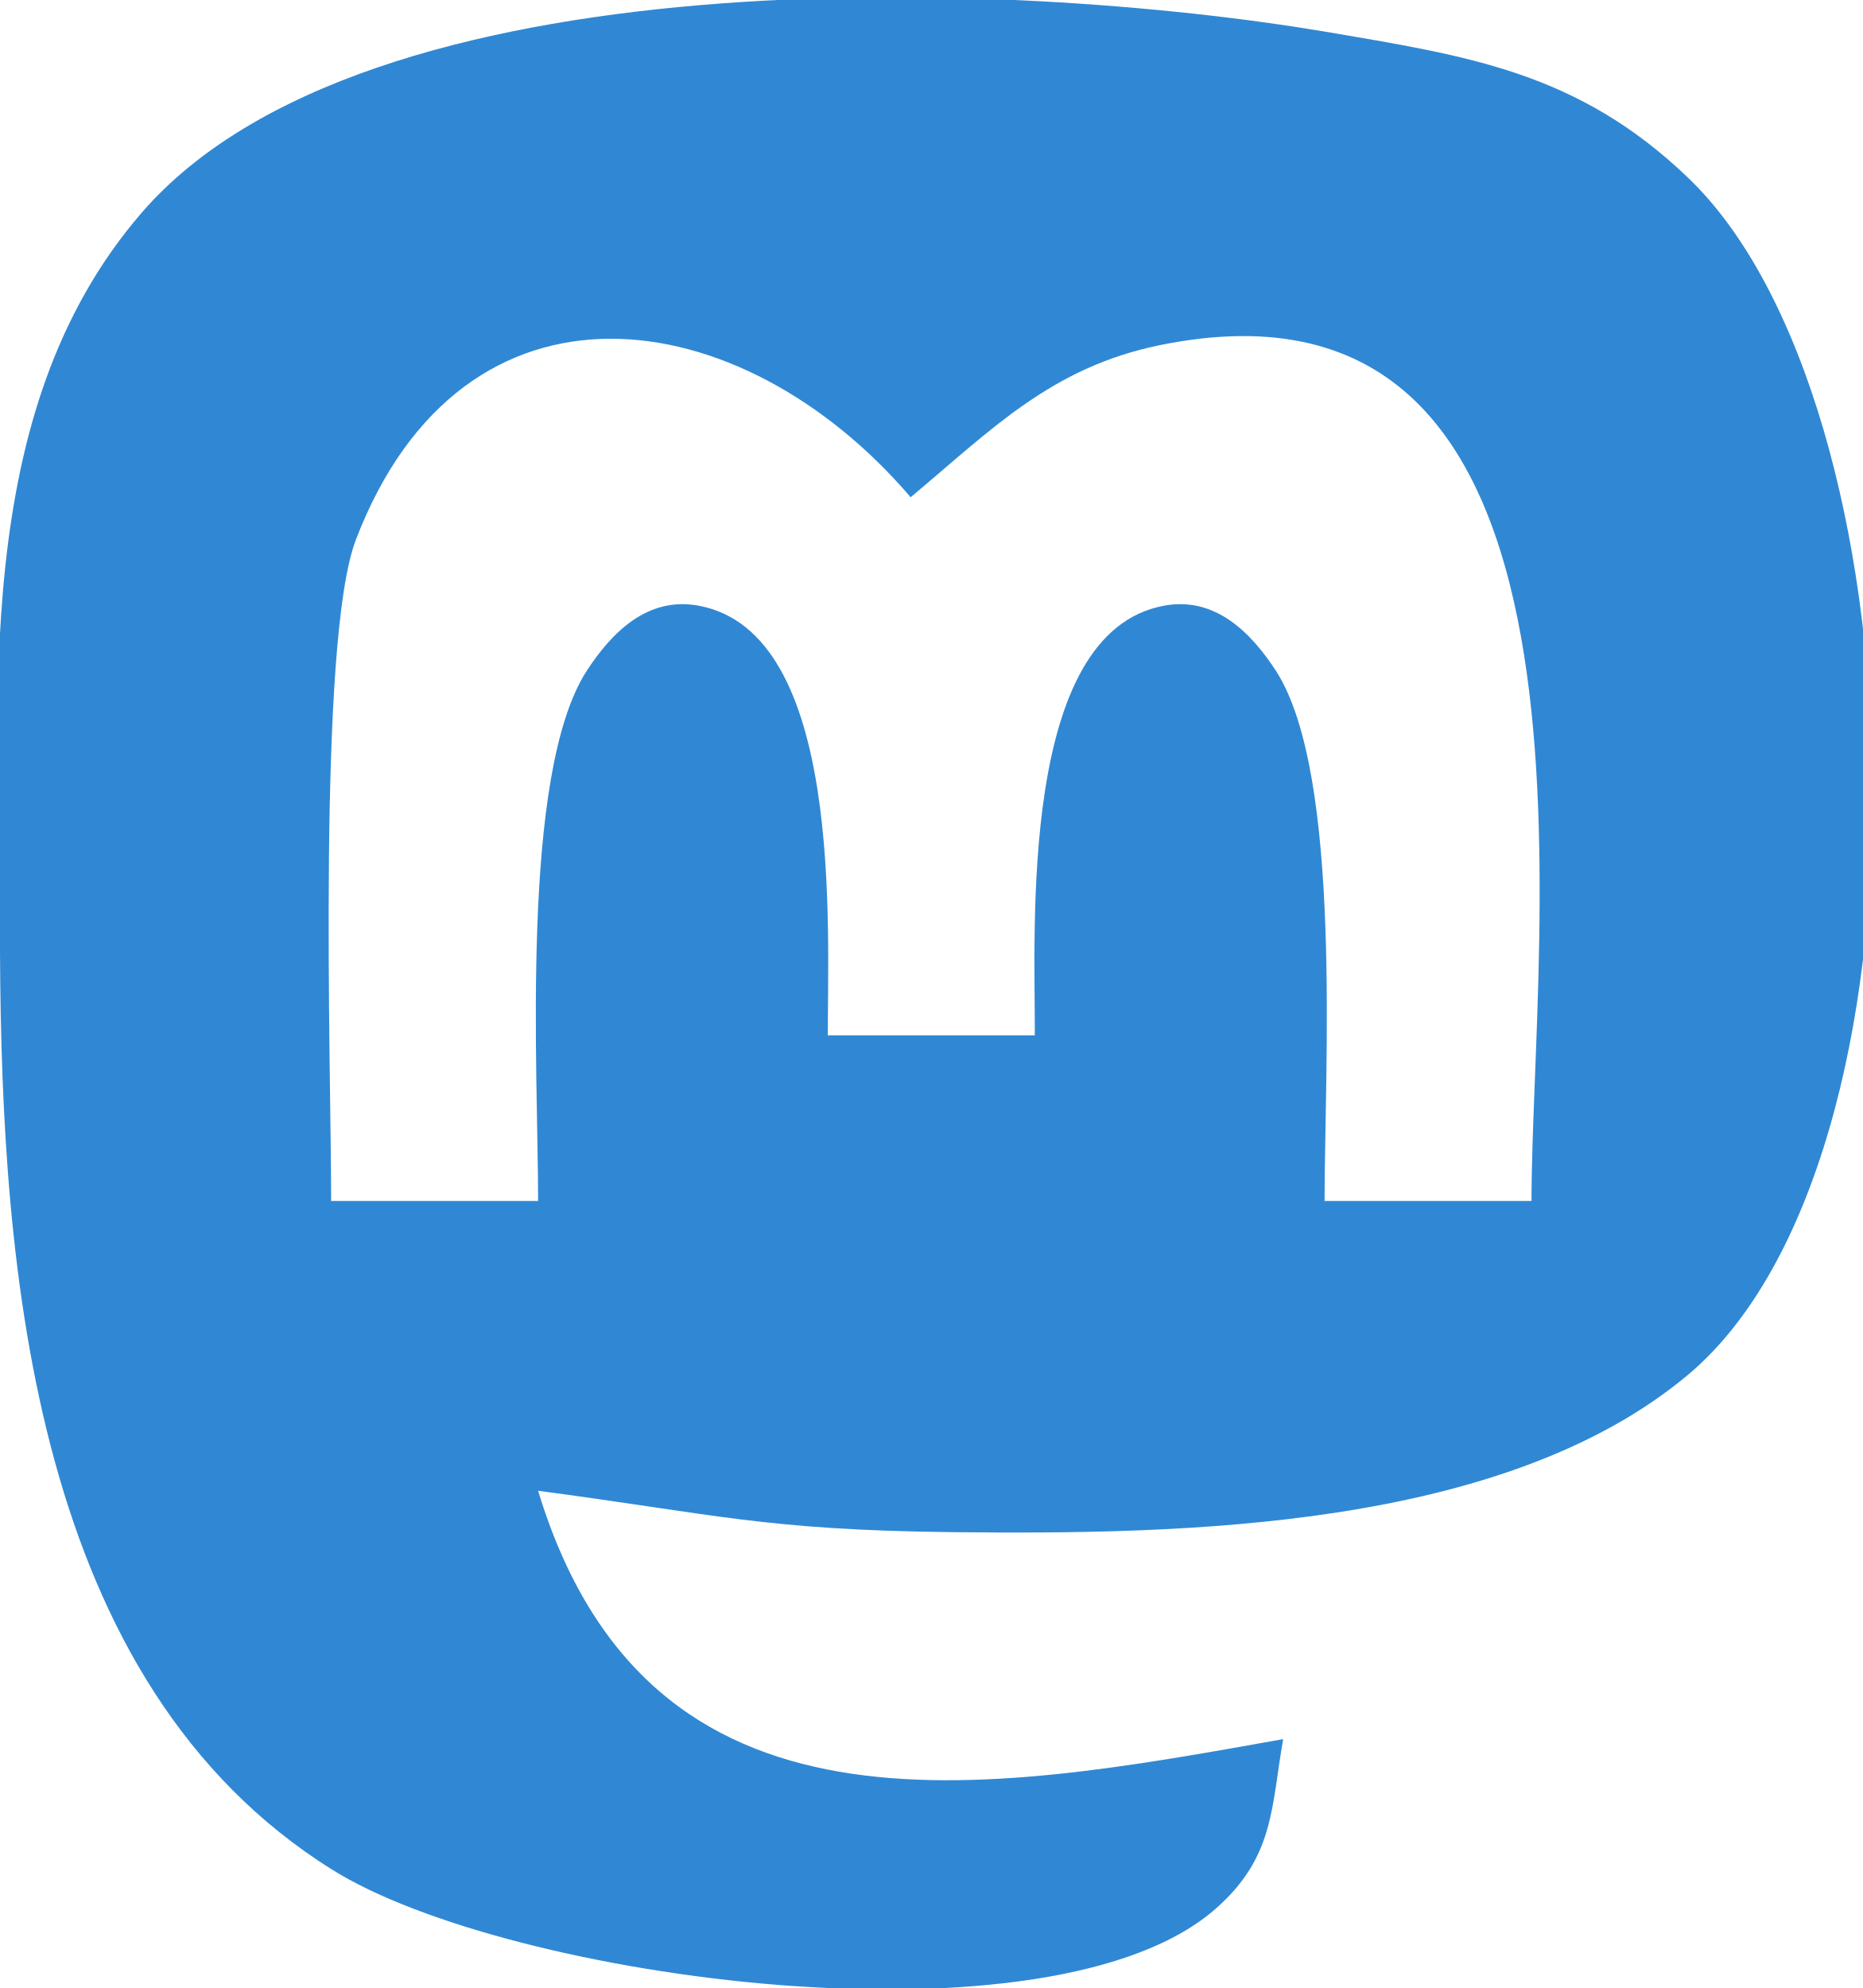
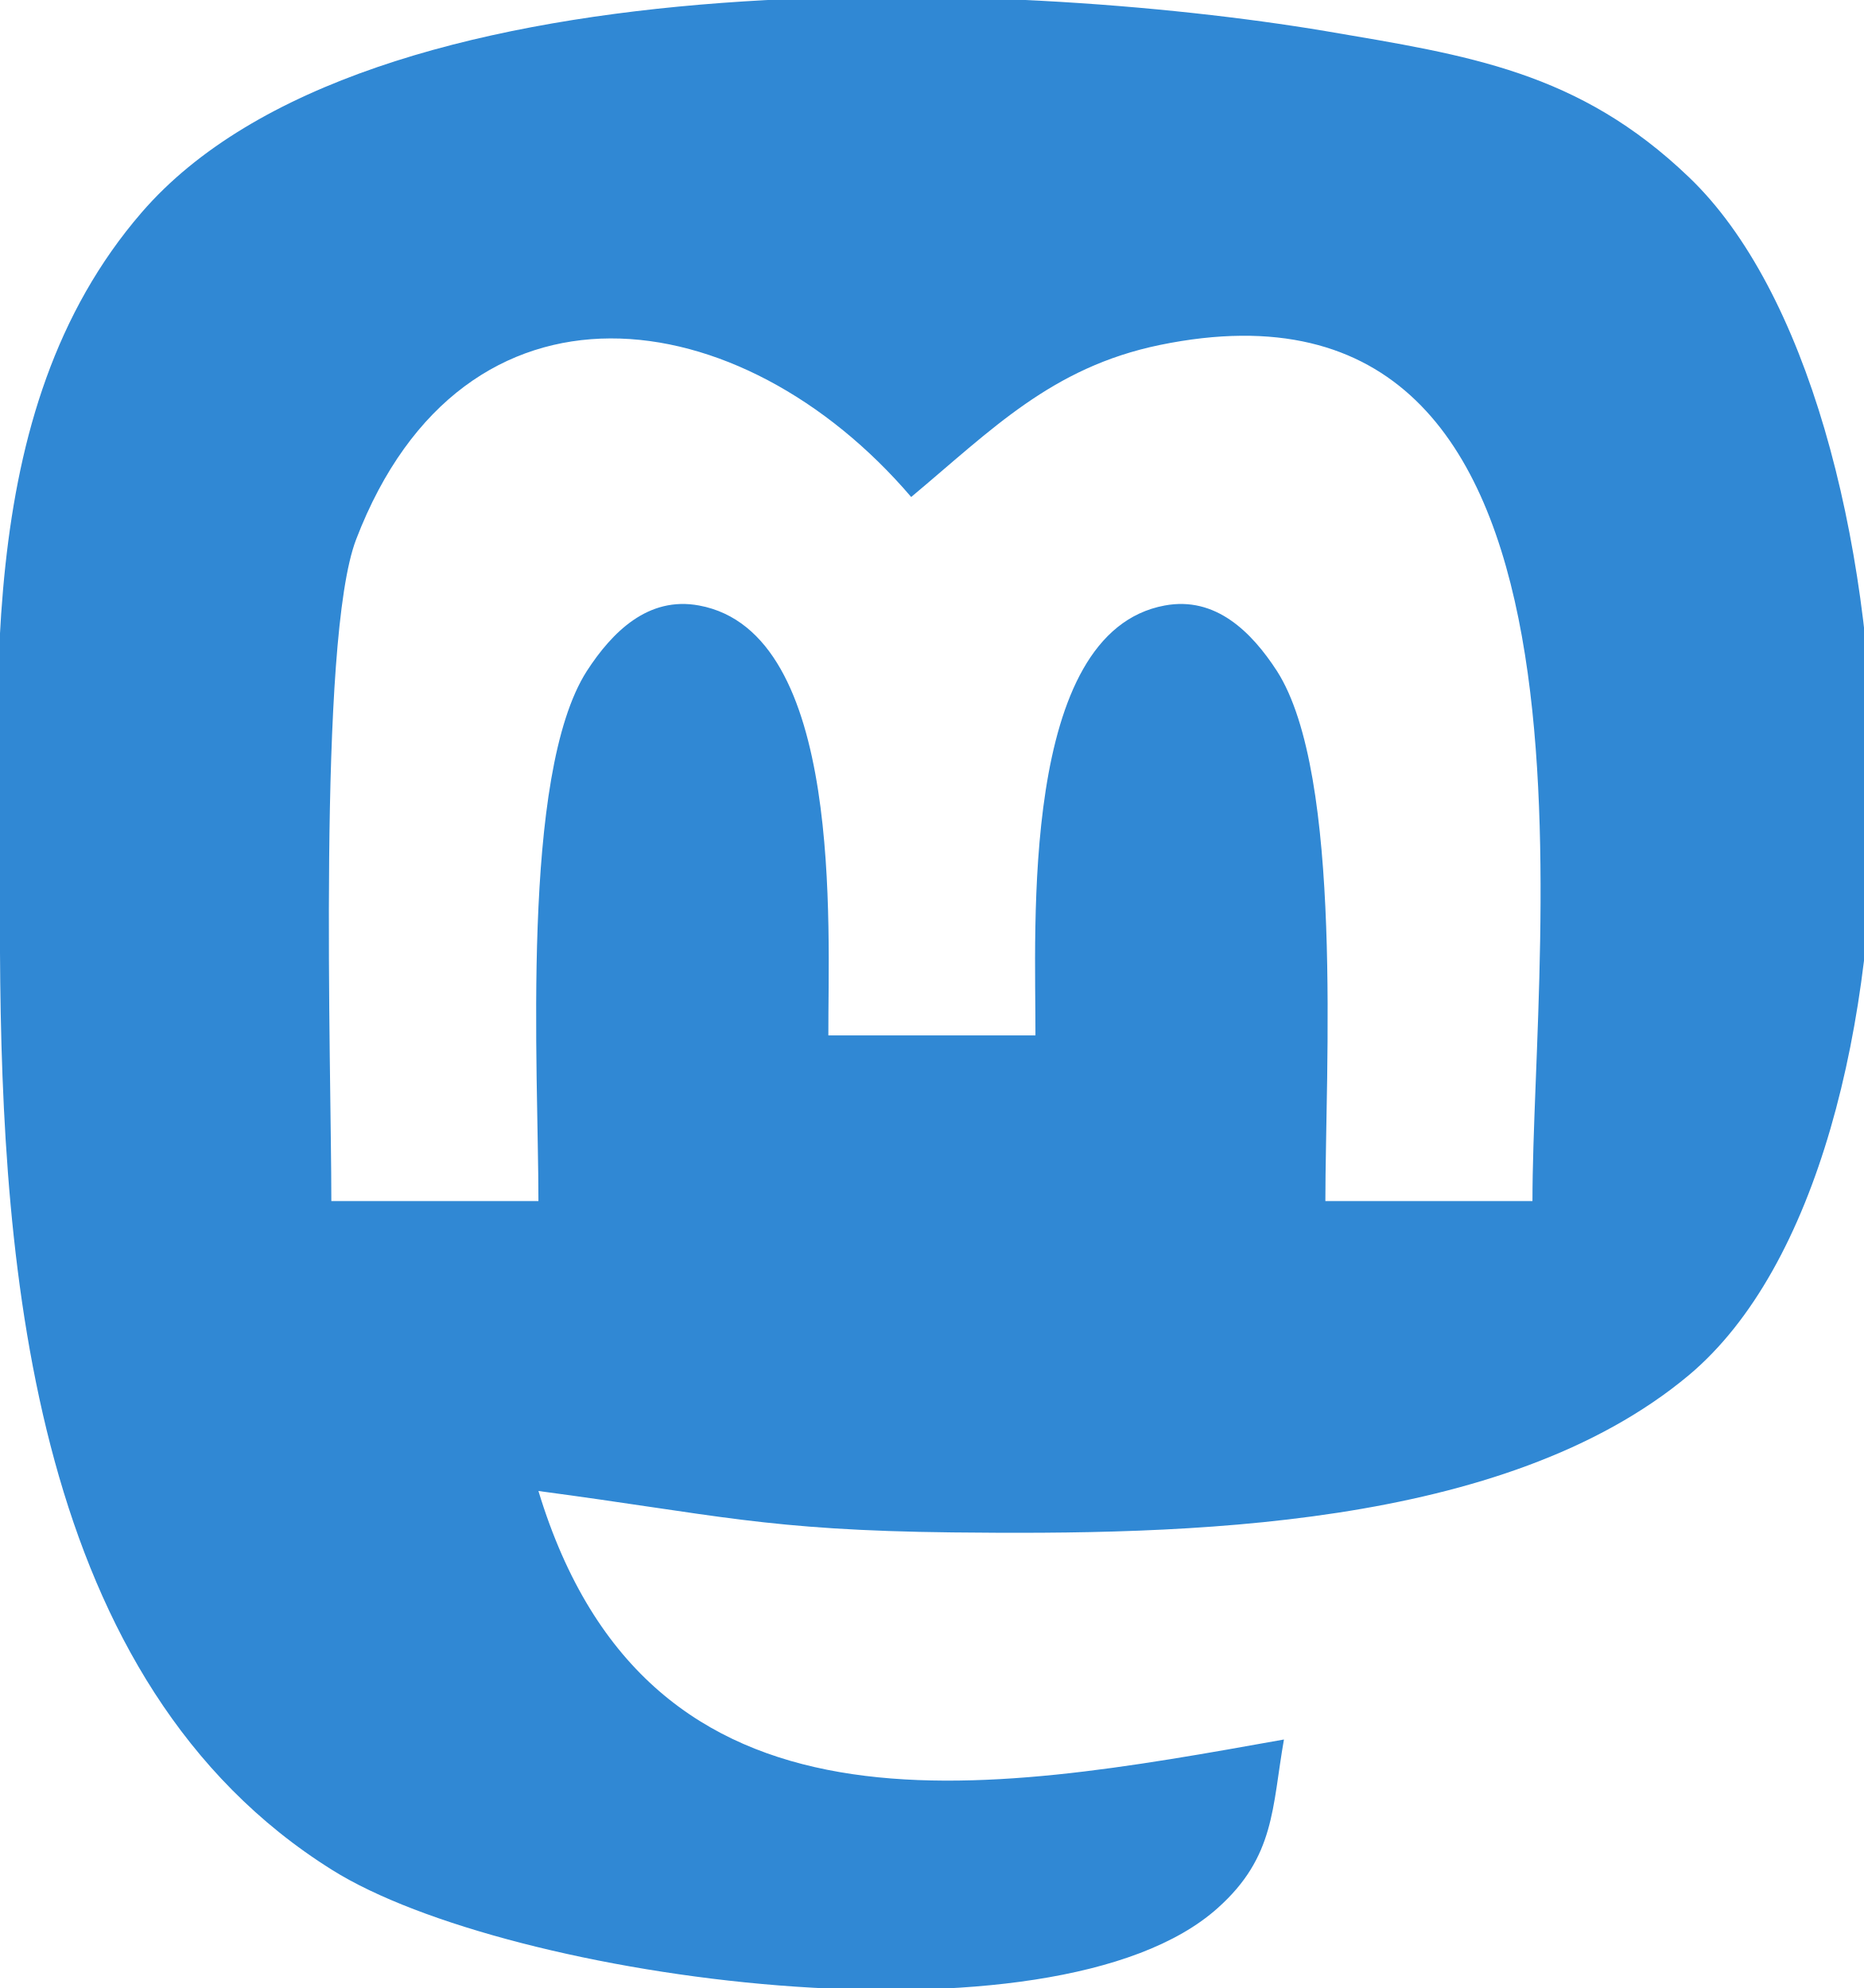
- <svg xmlns="http://www.w3.org/2000/svg" id="svg58" version="1.1" viewBox="0 0 45 48" height="0.667in" width="0.625in">
-   <defs id="defs62" />
-   <path style="fill:#3088d4;fill-opacity:1;stroke:none" d="M 29.40,46.07            C 25.44,49.62 12.26,47.81 8.02,45.15              0.81,40.64 0.04,30.73 0.00,23.00              -0.03,17.04 -0.76,9.97 3.42,5.13              8.84,-1.14 24.42,-0.52 32.00,0.75              35.46,1.34 38.11,1.72 40.78,4.28              46.47,9.72 46.98,27.99 40.78,33.20              36.31,36.94 28.56,37.06 23.00,37.00              18.49,36.95 17.29,36.57 13.00,36.00              15.67,44.80 23.73,43.30 31.00,42.00              30.71,43.64 30.79,44.83 29.40,46.07 Z            M 8.60,13.02            C 7.66,15.46 8.00,25.76 8.00,29.00              8.00,29.00 13.00,29.00 13.00,29.00              13.00,25.85 12.56,18.71 14.17,16.20              14.78,15.26 15.65,14.39 16.88,14.62              20.39,15.27 19.99,22.41 20.00,25.00              20.00,25.00 25.00,25.00 25.00,25.00              25.01,22.41 24.61,15.27 28.12,14.62              29.35,14.39 30.22,15.26 30.83,16.20              32.44,18.71 32.00,25.85 32.00,29.00              32.00,29.00 37.00,29.00 37.00,29.00              37.00,22.53 39.32,6.00 28.00,8.33              25.39,8.87 23.95,10.37 22.00,12.00              17.90,7.20 11.20,6.25 8.60,13.02 Z" stroke-width="1" stroke="black" fill="none" id="Auswahl" />
+ <svg xmlns="http://www.w3.org/2000/svg" id="svg58" width="60" height="64" version="1.1" viewBox="0 0 45 48">
+   <path style="fill:#3088d4;fill-opacity:1;stroke:none" id="Auswahl" fill="none" stroke="#000" stroke-width="1" d="M 29.40,46.07 C 25.44,49.62 12.26,47.81 8.02,45.15 0.81,40.64 0.04,30.73 0.00,23.00 -0.03,17.04 -0.76,9.97 3.42,5.13 8.84,-1.14 24.42,-0.52 32.00,0.75 35.46,1.34 38.11,1.72 40.78,4.28 46.47,9.72 46.98,27.99 40.78,33.20 36.31,36.94 28.56,37.06 23.00,37.00 18.49,36.95 17.29,36.57 13.00,36.00 15.67,44.80 23.73,43.30 31.00,42.00 30.71,43.64 30.79,44.83 29.40,46.07 Z M 8.60,13.02 C 7.66,15.46 8.00,25.76 8.00,29.00 8.00,29.00 13.00,29.00 13.00,29.00 13.00,25.85 12.56,18.71 14.17,16.20 14.78,15.26 15.65,14.39 16.88,14.62 20.39,15.27 19.99,22.41 20.00,25.00 20.00,25.00 25.00,25.00 25.00,25.00 25.01,22.41 24.61,15.27 28.12,14.62 29.35,14.39 30.22,15.26 30.83,16.20 32.44,18.71 32.00,25.85 32.00,29.00 32.00,29.00 37.00,29.00 37.00,29.00 37.00,22.53 39.32,6.00 28.00,8.33 25.39,8.87 23.95,10.37 22.00,12.00 17.90,7.20 11.20,6.25 8.60,13.02 Z" />
</svg>
